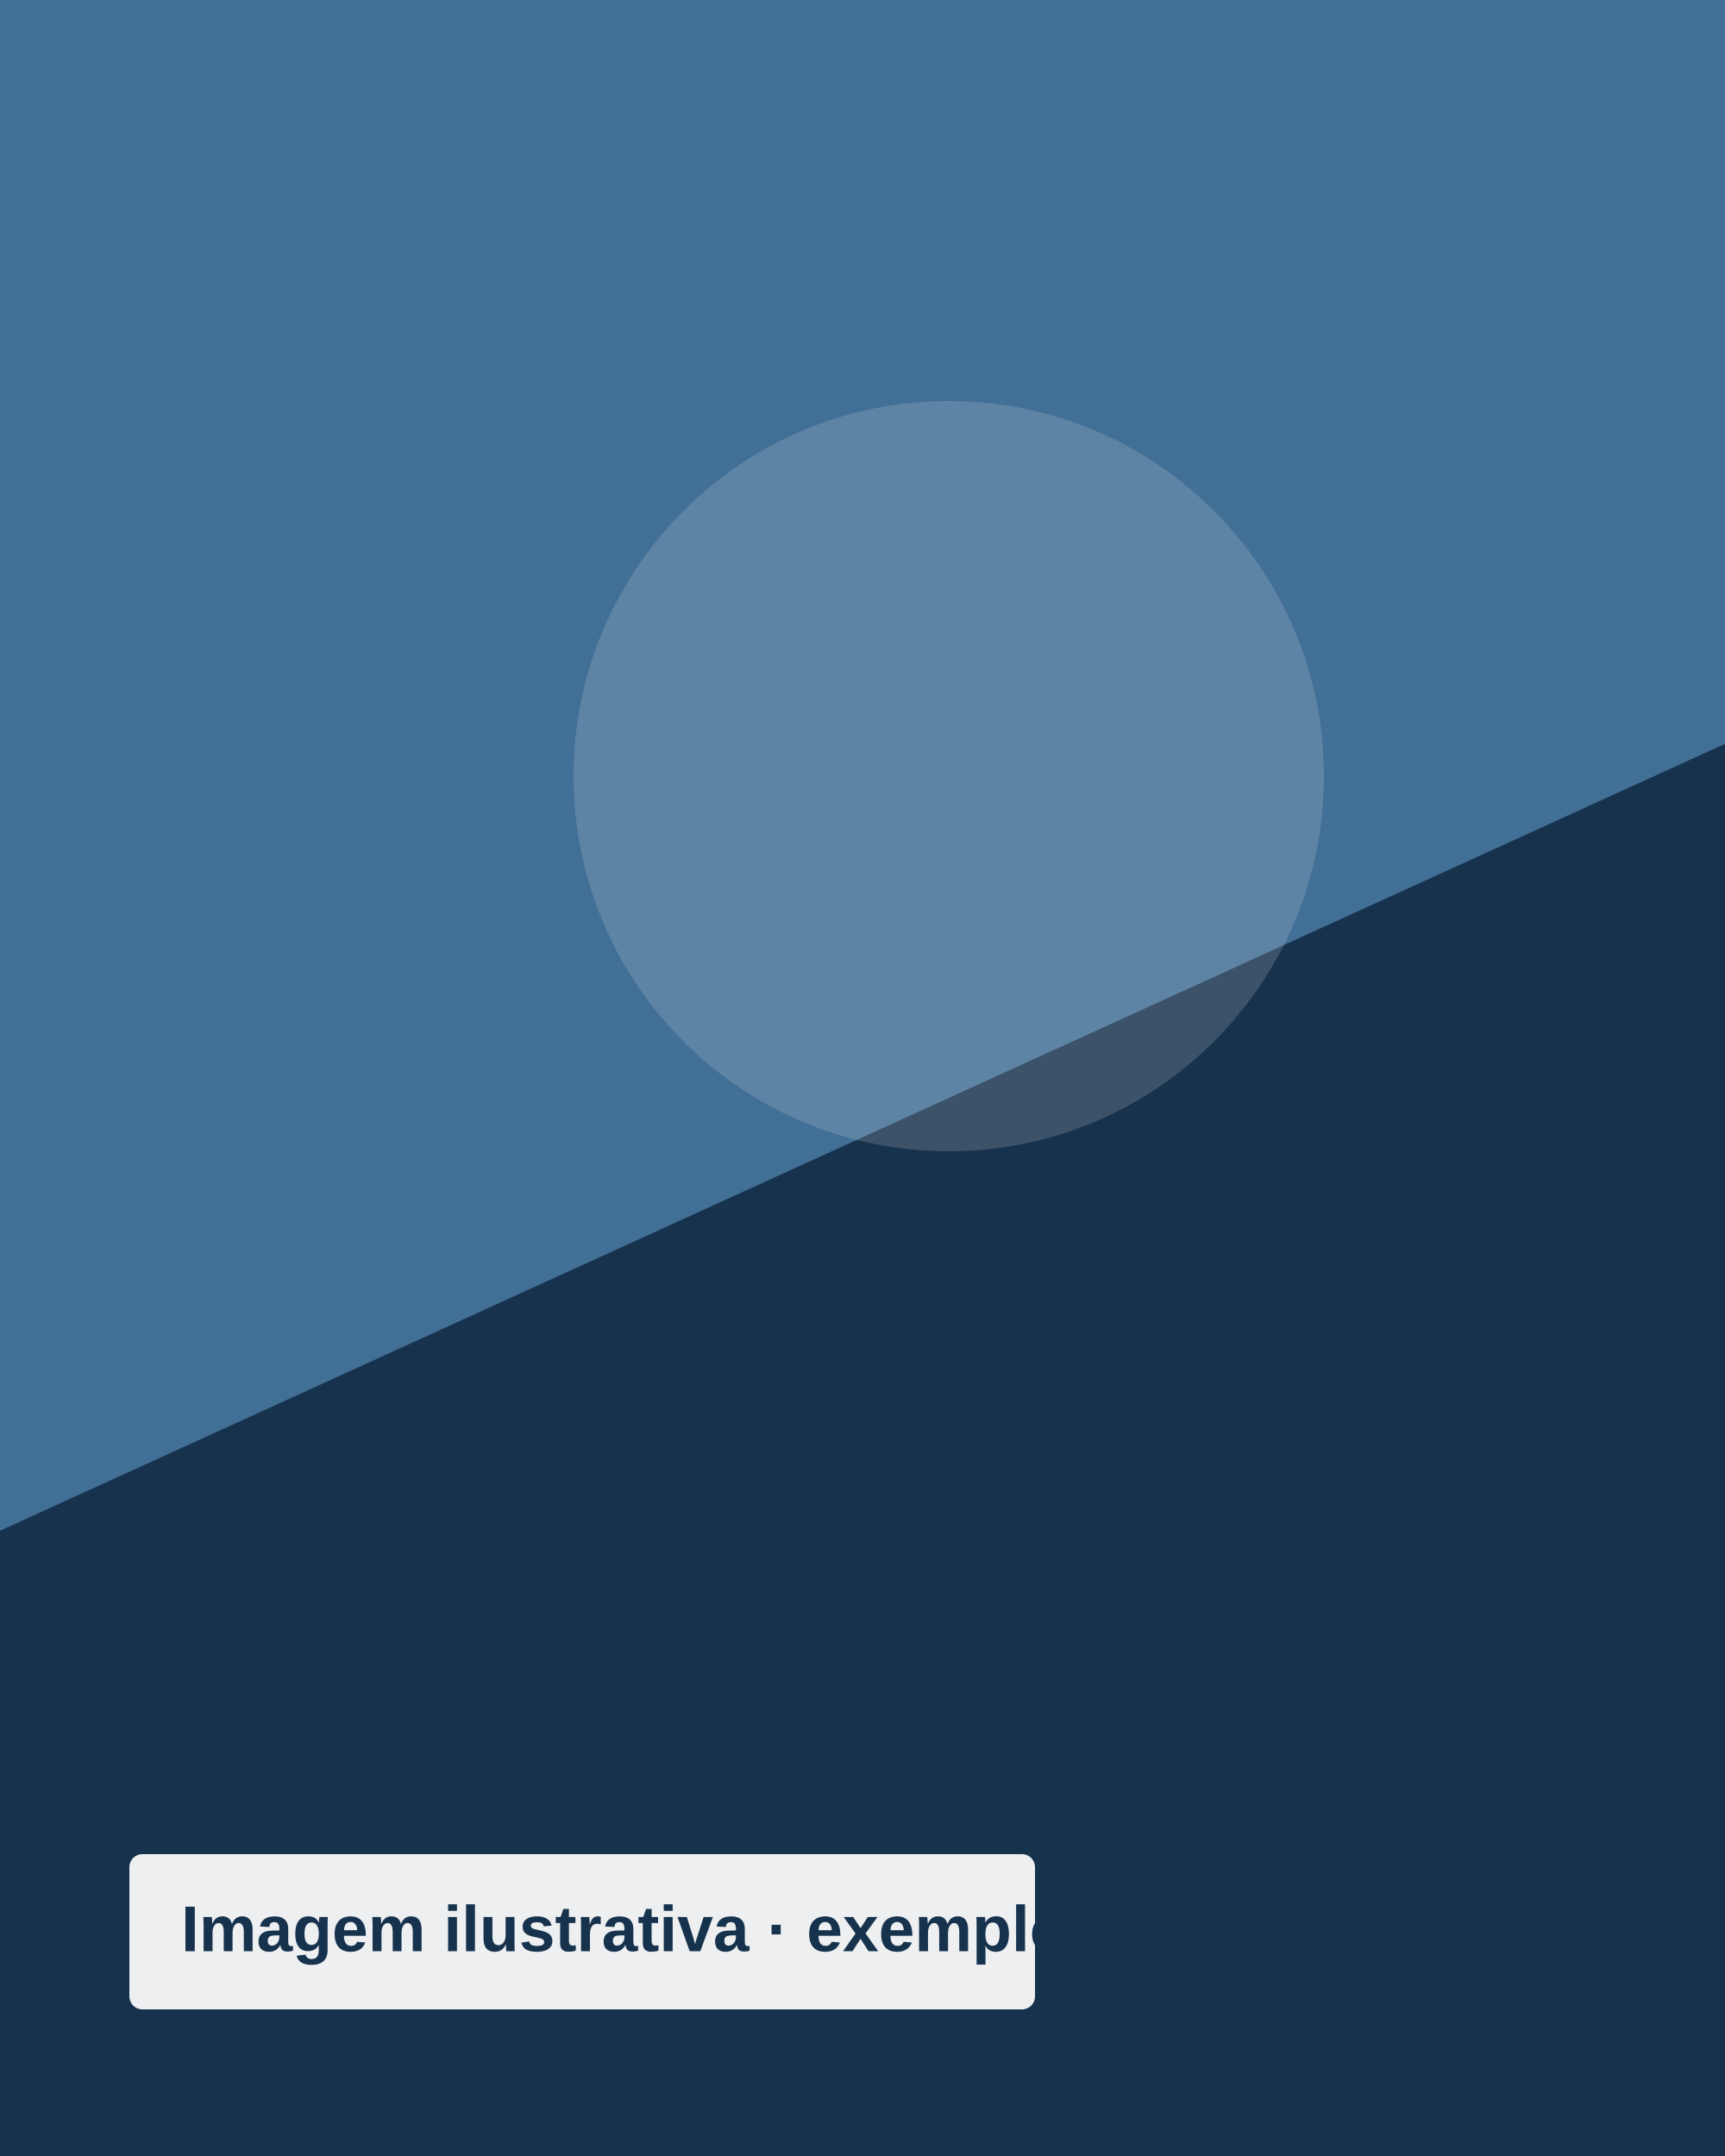
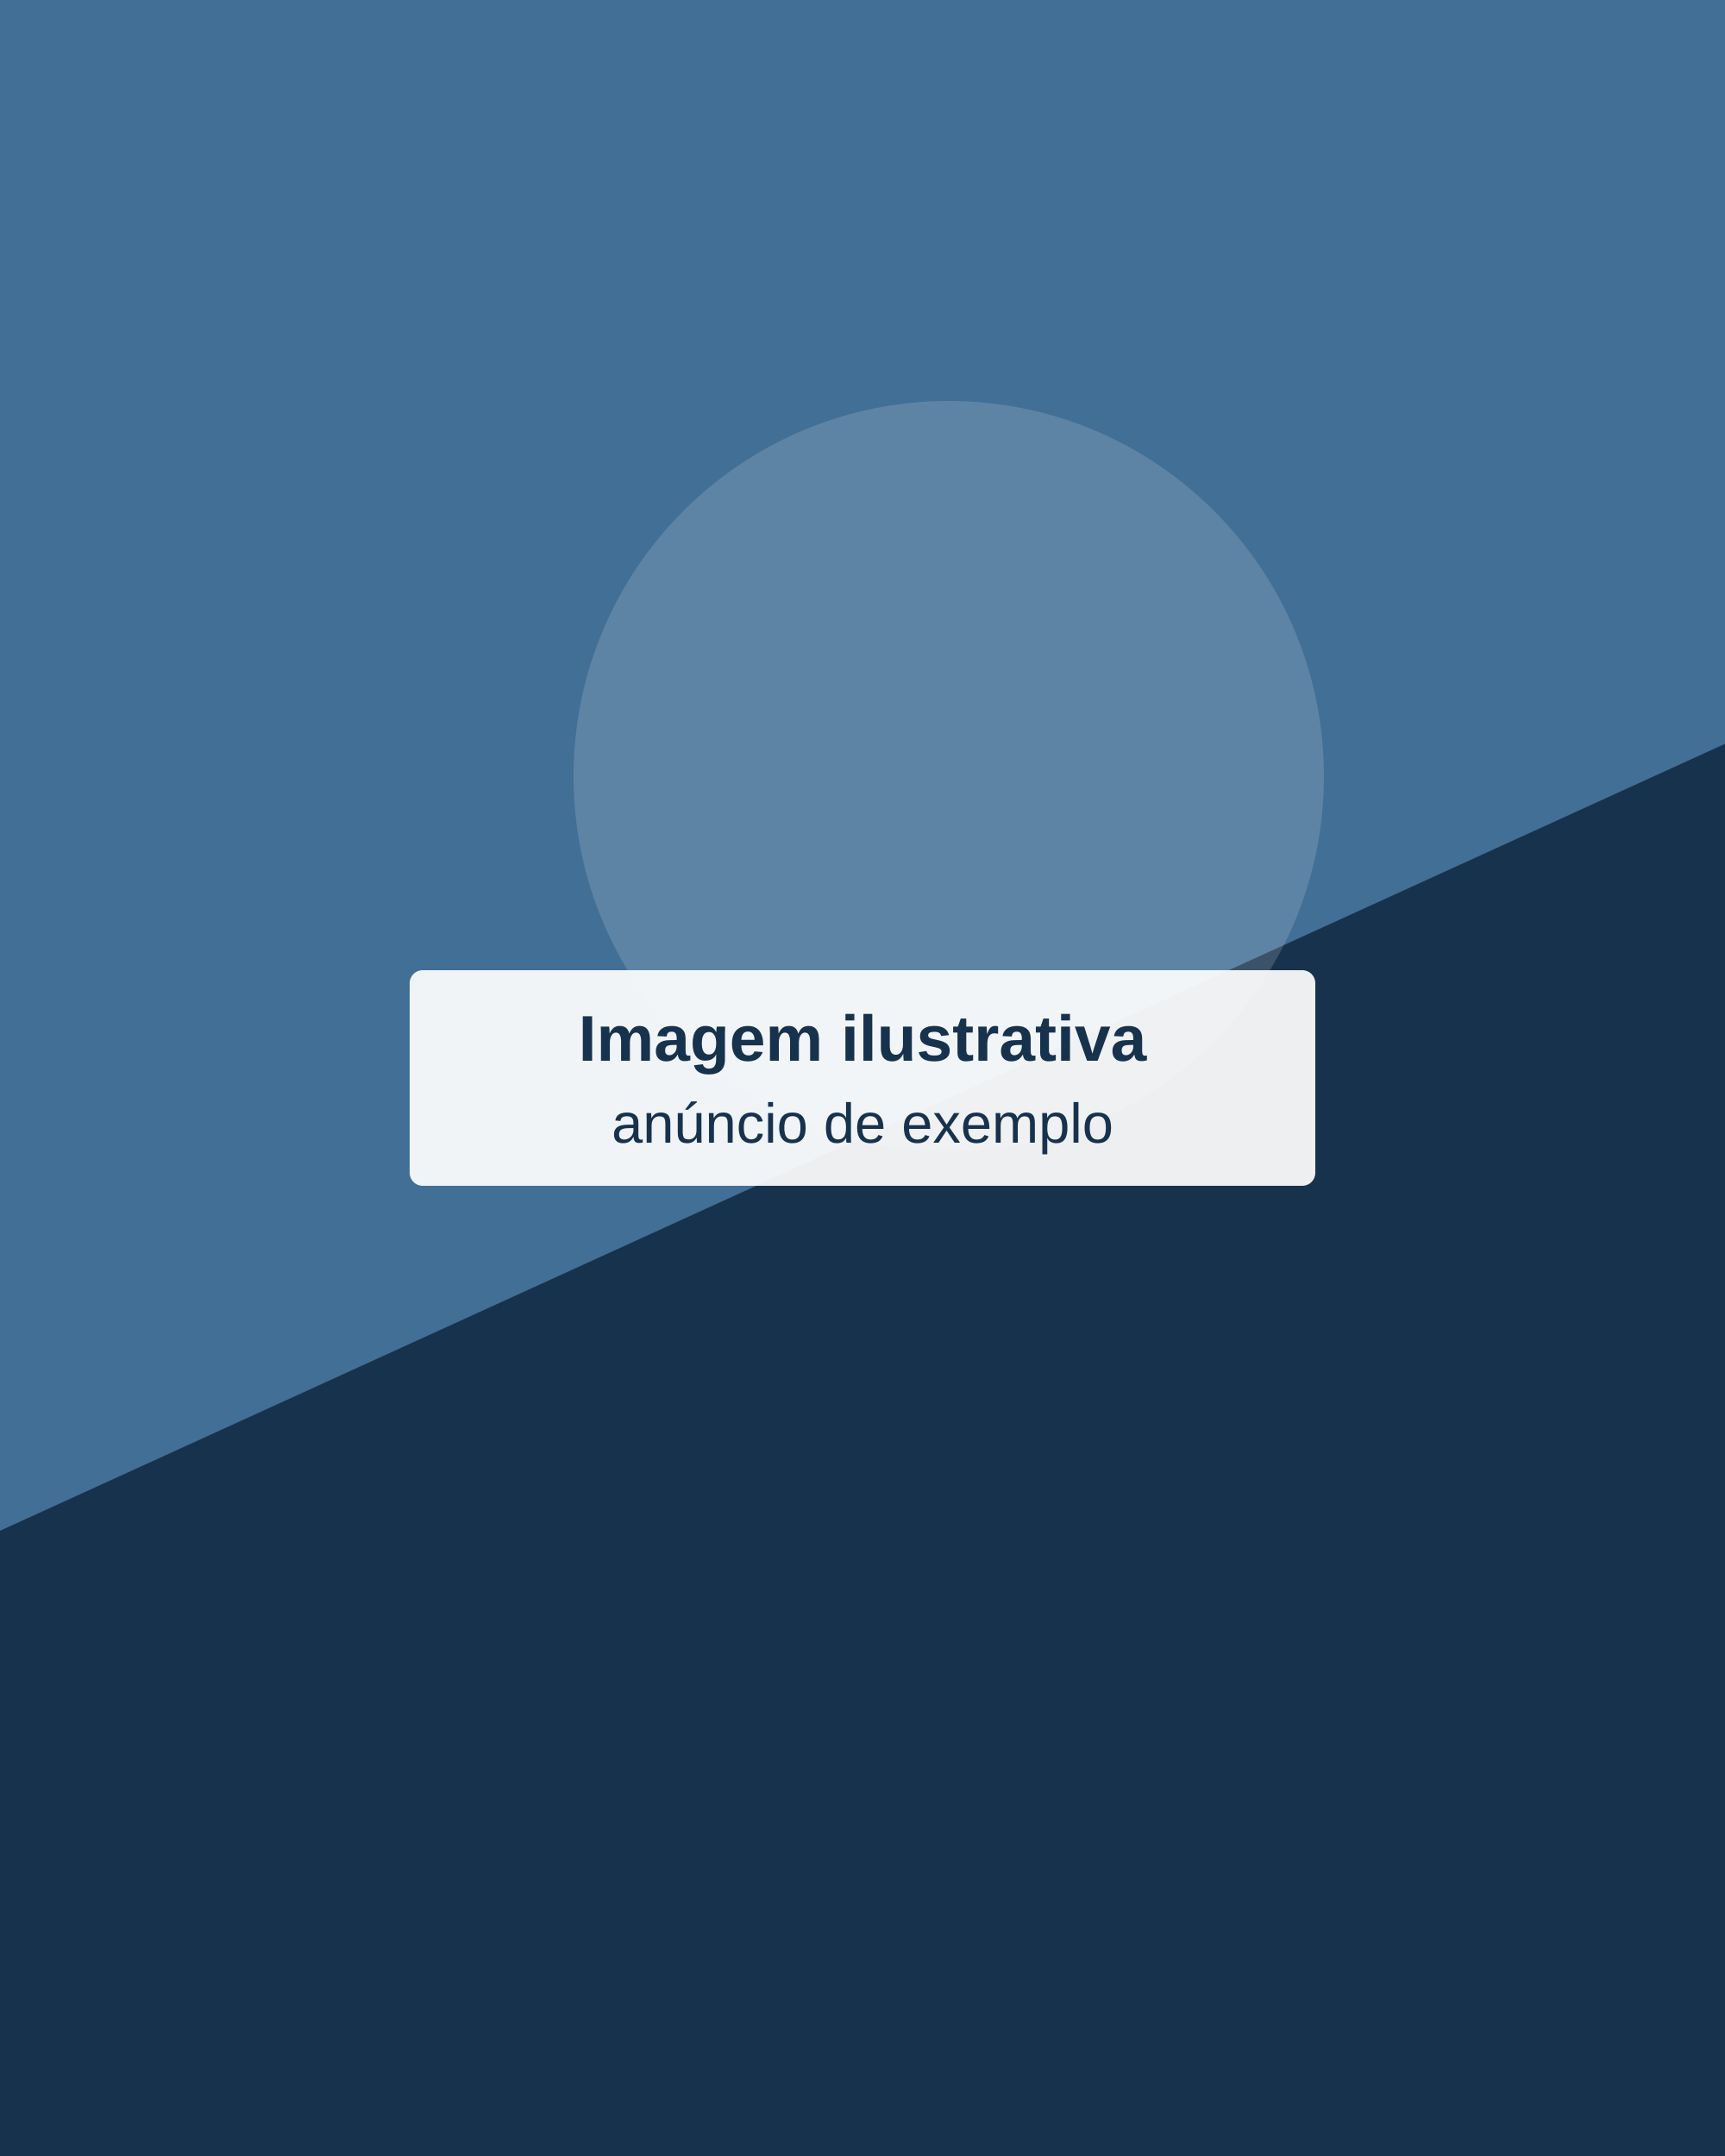
<svg xmlns="http://www.w3.org/2000/svg" viewBox="0 0 800 1000" width="800" height="1000" role="img" aria-label="Imagem ilustrativa de anúncio de exemplo">
  <rect width="800" height="1000" fill="#426F96" />
  <path d="M0 710 L800 345 L800 1000 L0 1000Z" fill="#17324D" />
  <circle cx="440" cy="360" r="174" fill="#DCE4EB" opacity="0.18" />
-   <rect x="60" y="860" width="420" height="72" rx="6" fill="#FFFFFF" opacity="0.92" />
-   <text x="84" y="905" font-family="Arial, sans-serif" font-size="30" font-weight="700" fill="#17324D">Imagem ilustrativa · exemplo</text>
+   <rect x="190" y="450" width="420" height="100" rx="6" fill="#FFFFFF" opacity="0.92" />
+   <text x="400" y="492" text-anchor="middle" font-family="Arial, sans-serif" font-size="30" font-weight="700" fill="#17324D">Imagem ilustrativa</text>
+   <text x="400" y="530" text-anchor="middle" font-family="Arial, sans-serif" font-size="26" fill="#17324D">anúncio de exemplo</text>
</svg>
